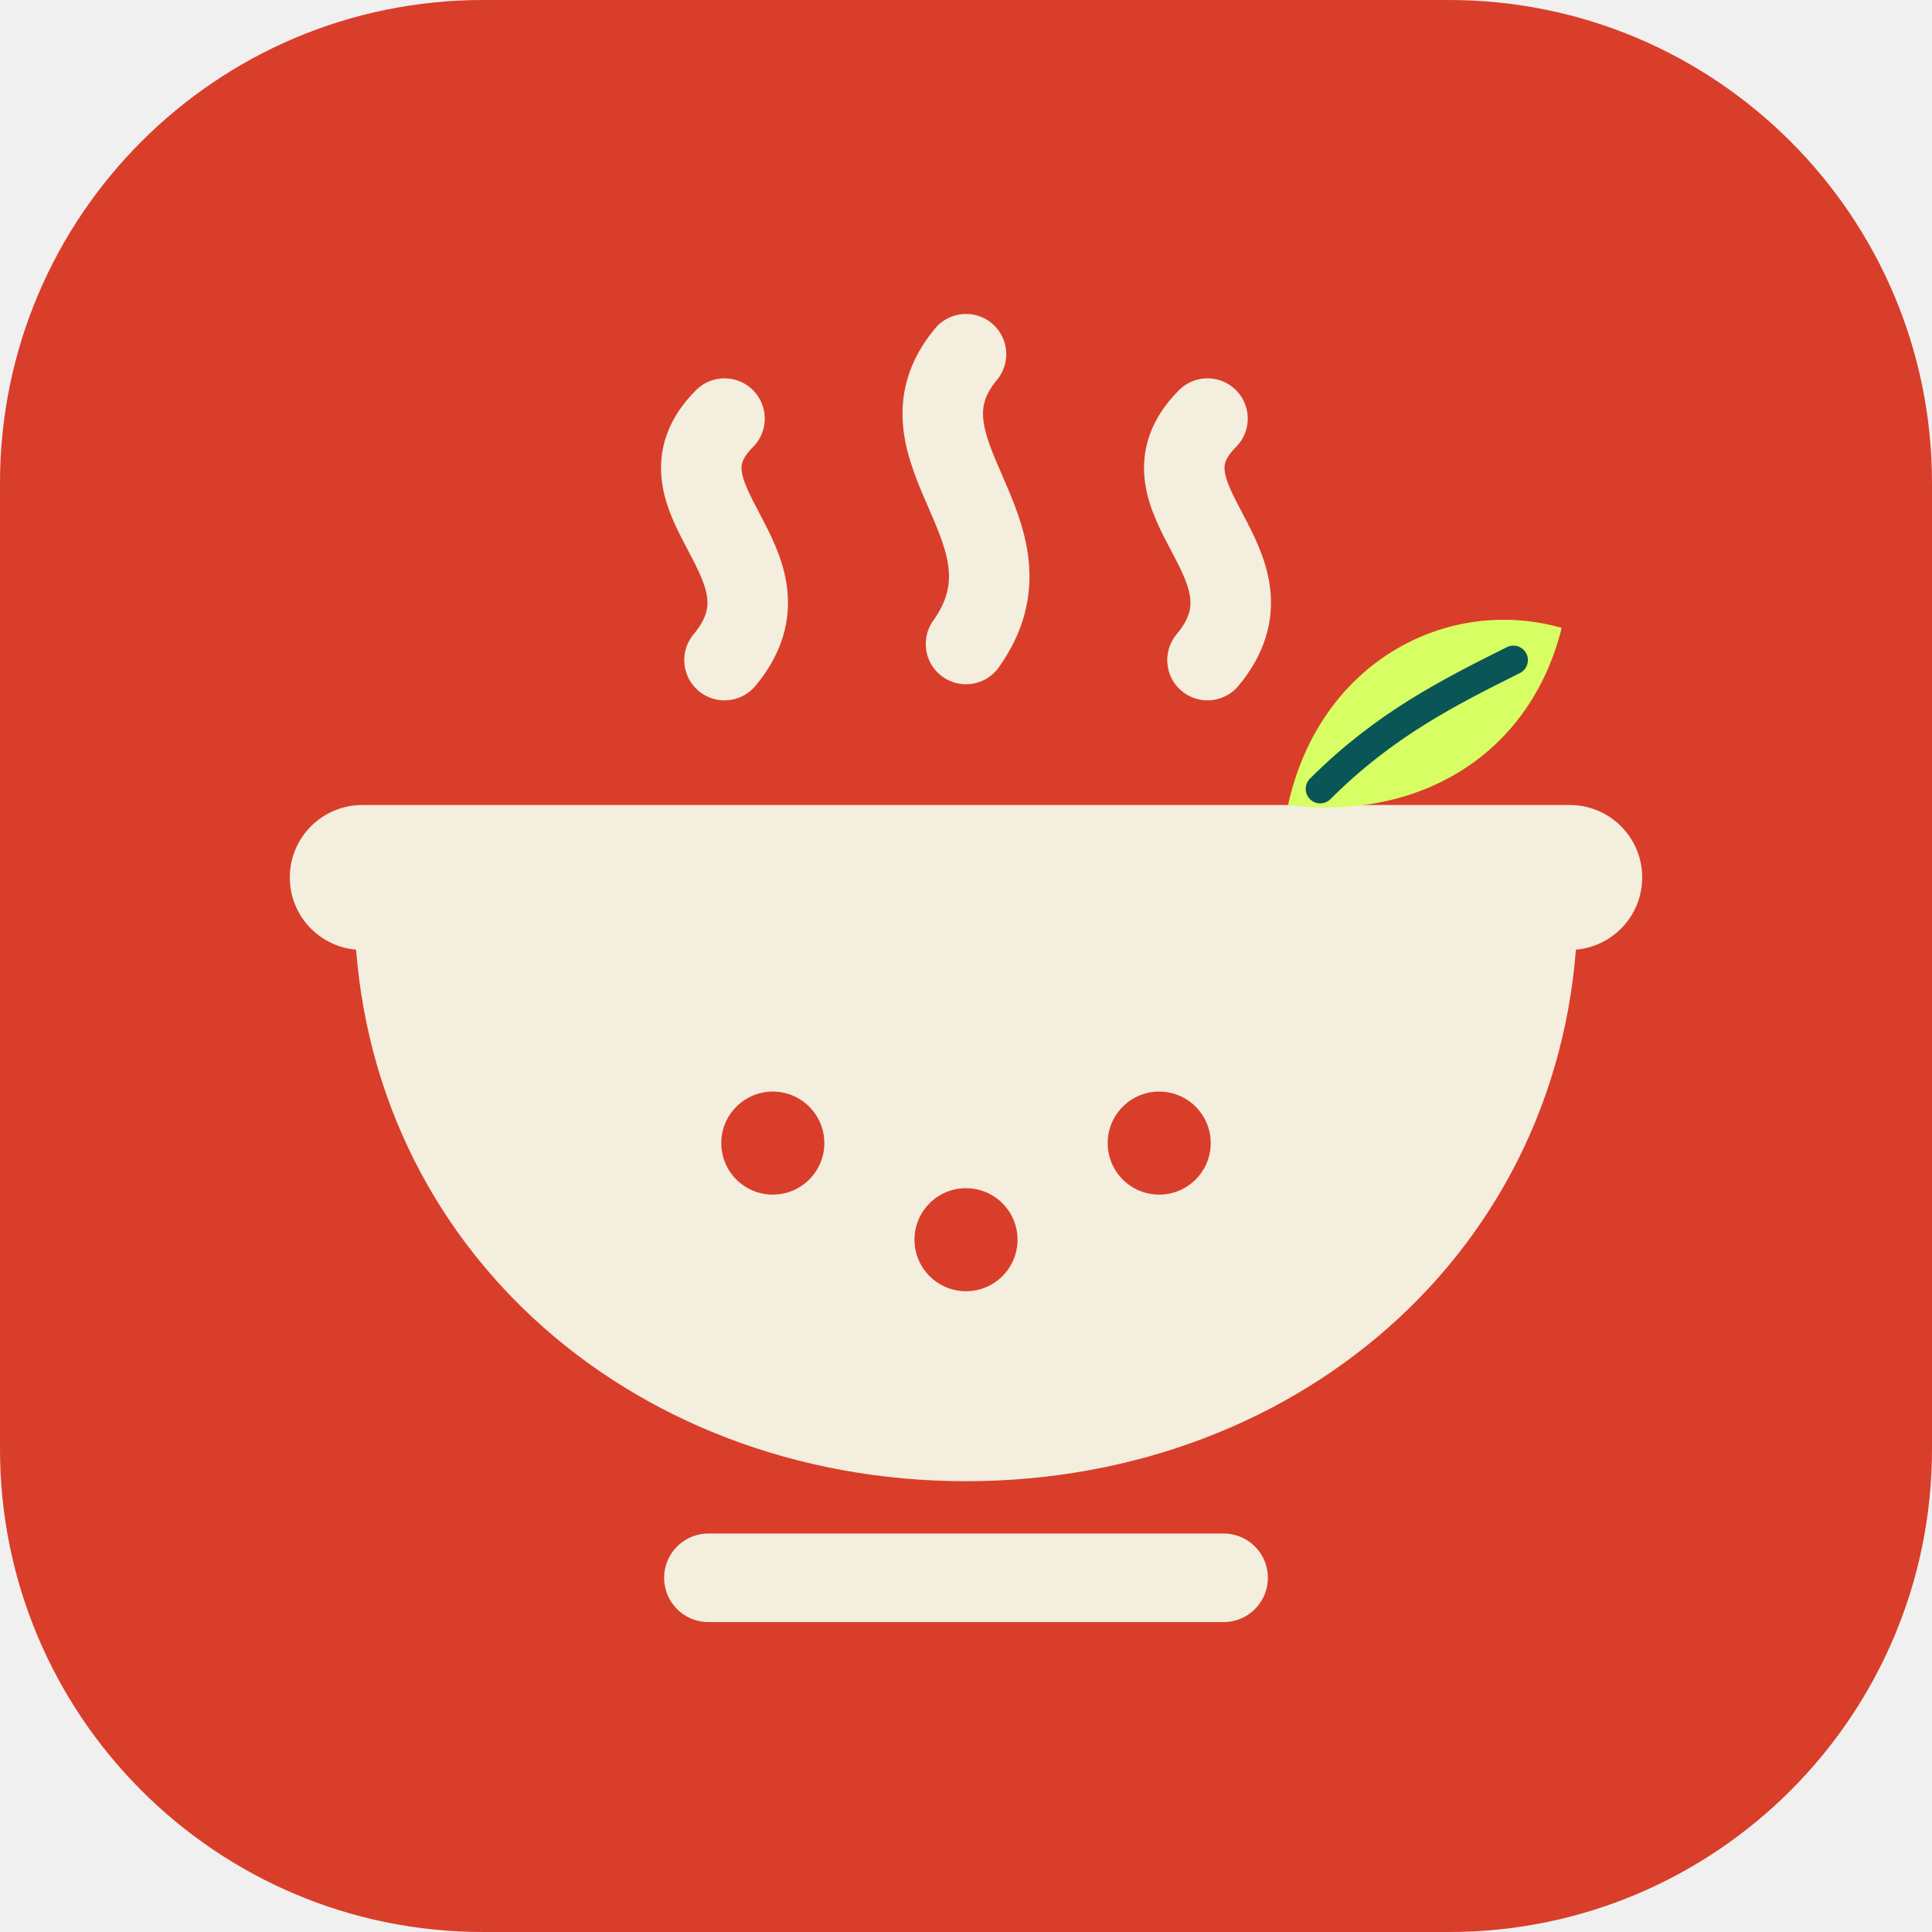
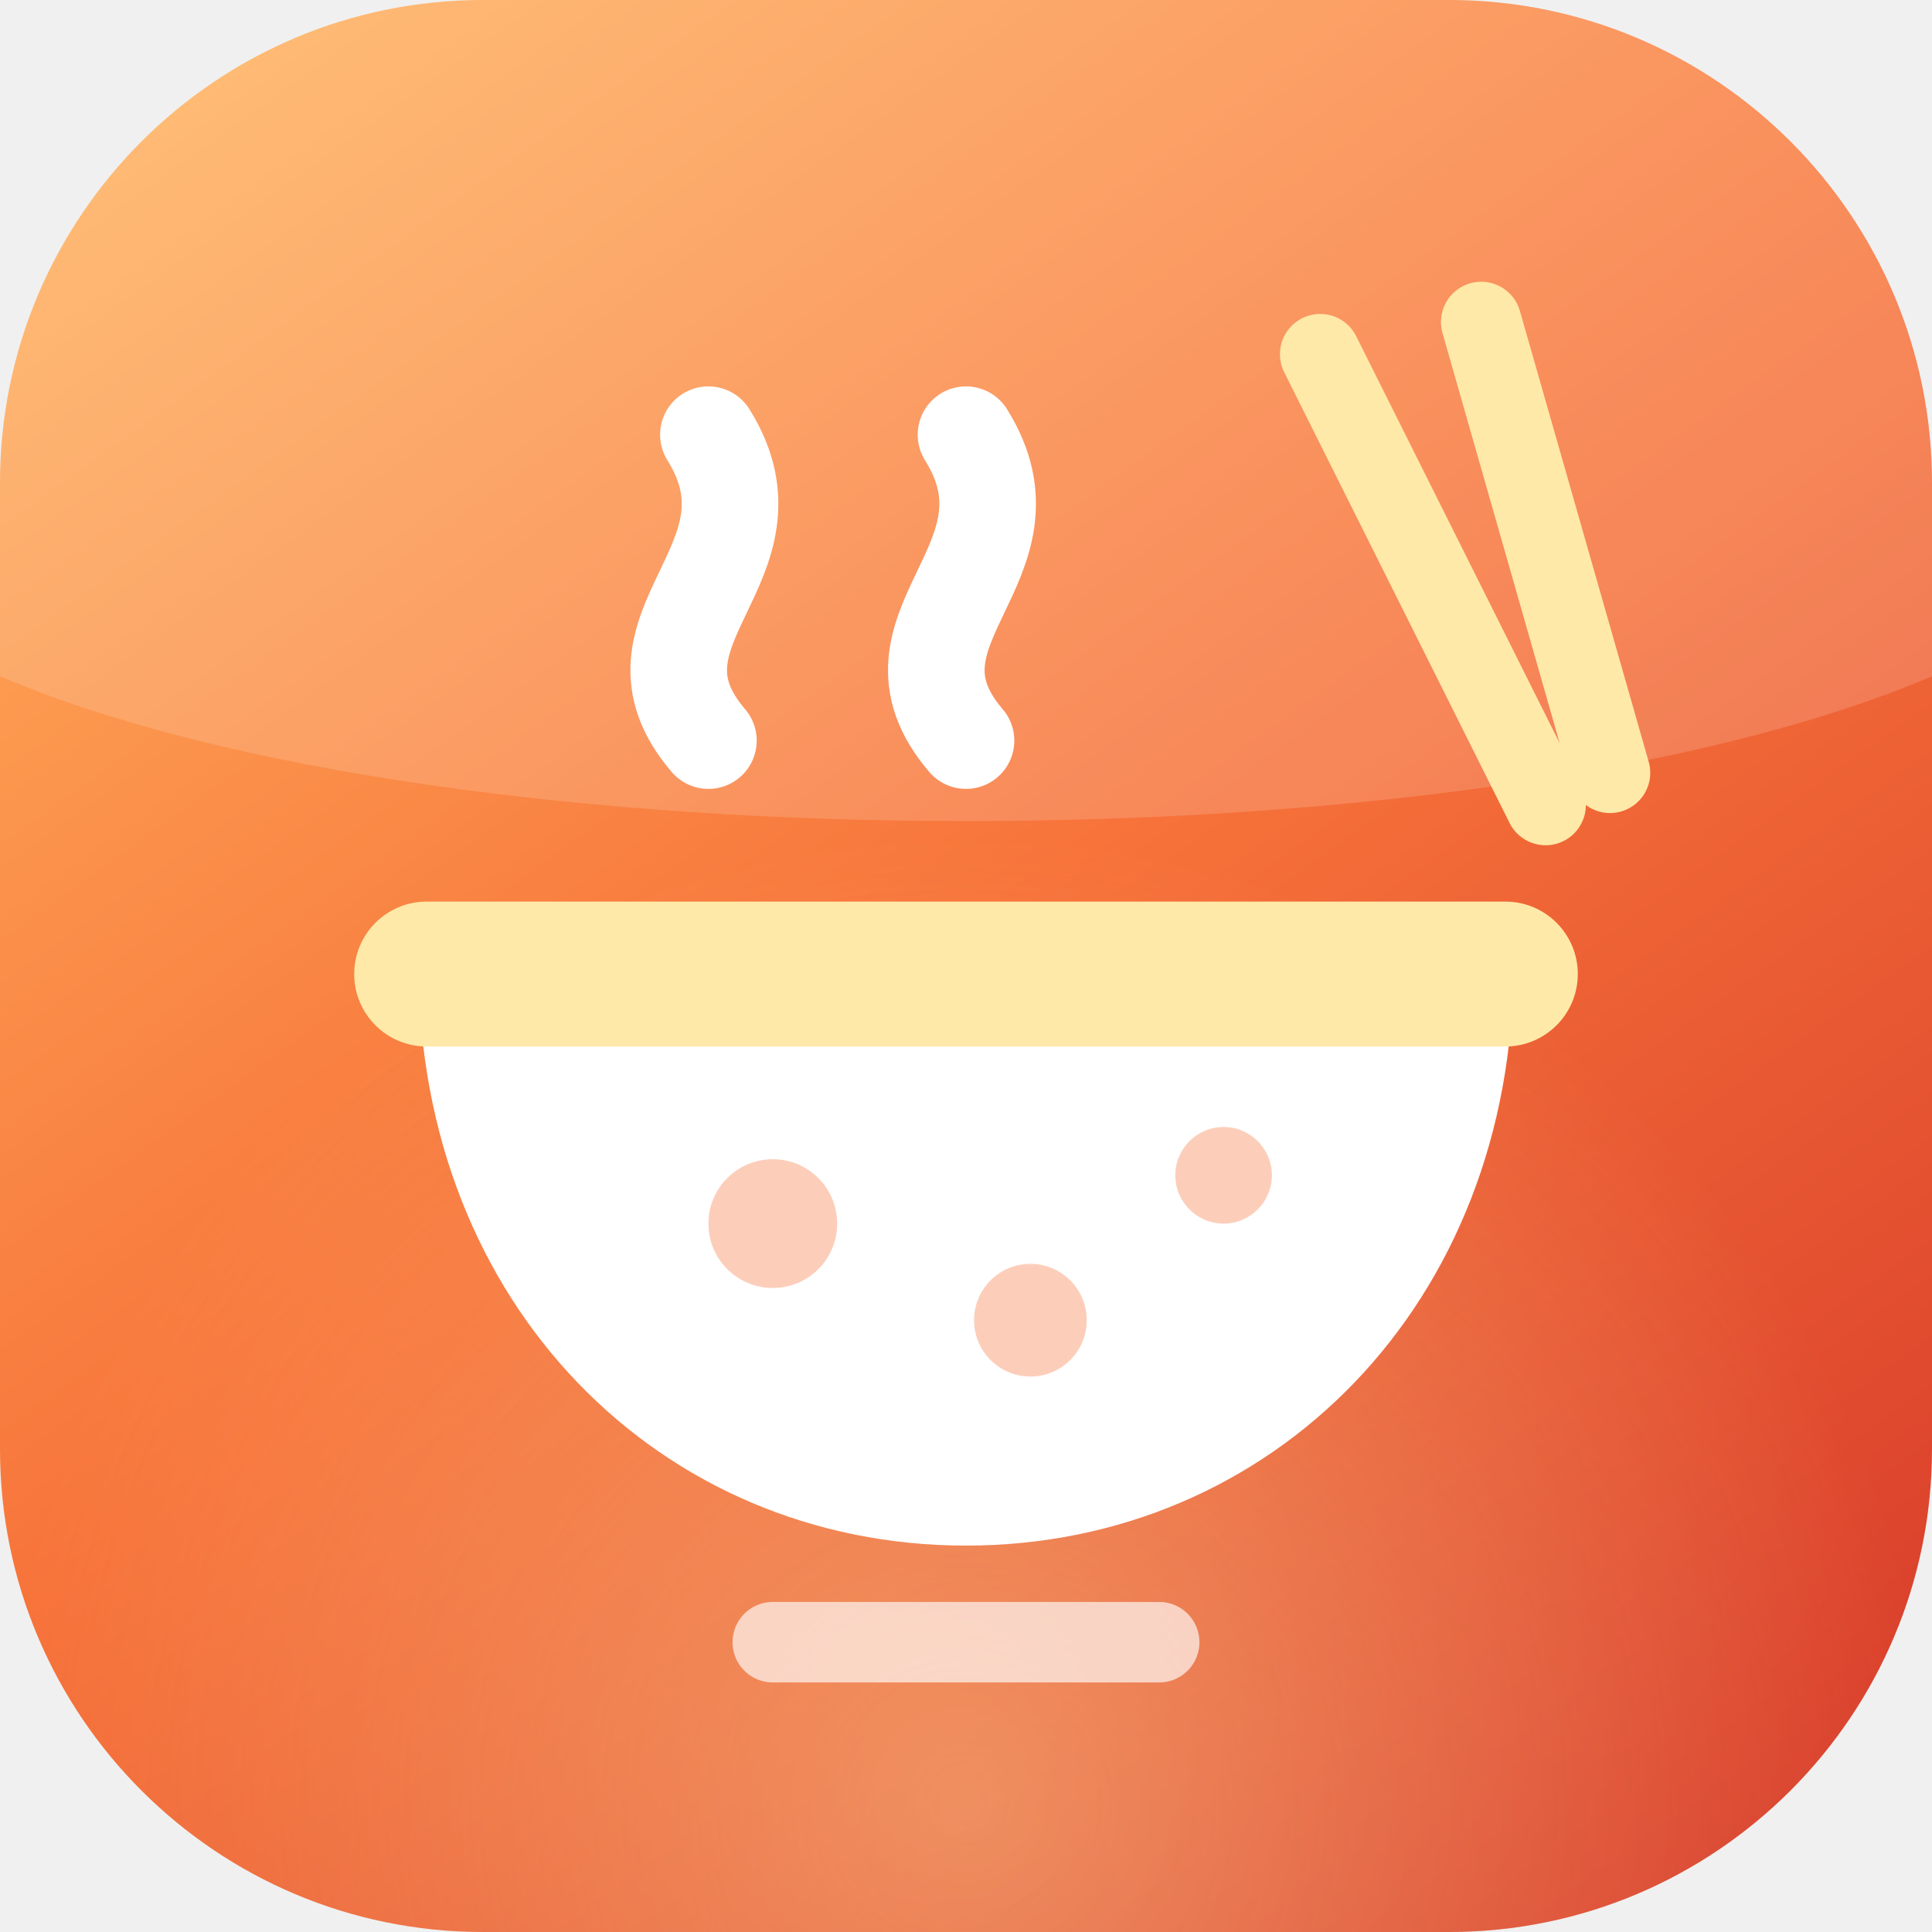
<svg xmlns="http://www.w3.org/2000/svg" width="120" height="120" viewBox="0 0 120 120" role="img" aria-labelledby="food-title food-desc">
-   <rect width="120" height="120" rx="30" fill="#D93E2B" />
-   <path d="M45 26c-5 5 5 9 0 15M60 22c-5 6 5 11 0 18M75 26c-5 5 5 9 0 15" fill="none" stroke="#F3EEDD" stroke-width="5" stroke-linecap="round" />
-   <path d="M22 56h76c0 21-17 36-38 36S22 77 22 56z" fill="#F3EEDD" />
-   <rect x="18" y="50" width="84" height="9" rx="4.5" fill="#F3EEDD" />
-   <path d="M80 50c2-9 10-13 17-11-2 8-9 12-17 11z" fill="#D7FF63" />
-   <path d="M82 49c4-4 8-6 12-8" fill="none" stroke="#0A5556" stroke-width="1.8" stroke-linecap="round" />
-   <circle cx="48" cy="71" r="3.2" fill="#D93E2B" />
-   <circle cx="60" cy="77" r="3.2" fill="#D93E2B" />
-   <circle cx="72" cy="71" r="3.2" fill="#D93E2B" />
-   <path d="M44 98h32" stroke="#F3EEDD" stroke-width="5.5" stroke-linecap="round" />
+   <defs>
+     <linearGradient id="food-bg" x1="14" y1="0" x2="100" y2="120" gradientUnits="userSpaceOnUse">
+       <stop offset="0" stop-color="#FFB05C" />
+       <stop offset="0.5" stop-color="#F7733A" />
+       <stop offset="1" stop-color="#D93E2B" />
+     </linearGradient>
+     <radialGradient id="food-glow" cx="60" cy="112" r="60" gradientUnits="userSpaceOnUse">
+       <stop offset="0" stop-color="#FFE9A8" stop-opacity="0.4" />
+       <stop offset="1" stop-color="#FFE9A8" stop-opacity="0" />
+     </radialGradient>
+   </defs>
+   <rect x="0" y="0" width="120" height="120" rx="30" fill="url(#food-bg)" />
+   <rect x="0" y="0" width="120" height="120" rx="30" fill="url(#food-glow)" />
+   <path d="M0 30C0 13.400 13.400 0 30 0h60c16.600 0 30 13.400 30 30v12C92 54 28 54 0 42z" fill="#FFFFFF" fill-opacity="0.16" />
+   <path d="M44 46c-6-7 5-11 0-19" stroke="#FFFFFF" stroke-width="6" stroke-linecap="round" stroke-linejoin="round" fill="none" />
+   <path d="M60 46c-6-7 5-11 0-19" stroke="#FFFFFF" stroke-width="6" stroke-linecap="round" stroke-linejoin="round" fill="none" />
+   <line x1="82" y1="22" x2="96" y2="50" stroke="#FFE9A8" stroke-width="5" stroke-linecap="round" />
+   <line x1="92" y1="20" x2="100" y2="48" stroke="#FFE9A8" stroke-width="5" stroke-linecap="round" />
+   <path d="M26 60h68c0 21-15 36-34 36S26 81 26 60z" fill="#FFFFFF" />
+   <rect x="22" y="56" width="76" height="9" rx="4.500" fill="#FFE9A8" />
+   <circle cx="48" cy="76" r="4" fill="#F7733A" fill-opacity="0.35" />
+   <circle cx="64" cy="82" r="3.500" fill="#F7733A" fill-opacity="0.35" />
+   <circle cx="76" cy="73" r="3" fill="#F7733A" fill-opacity="0.35" />
+   <line x1="48" y1="102" x2="72" y2="102" stroke="#FFFFFF" stroke-opacity="0.65" stroke-width="5" stroke-linecap="round" />
</svg>
